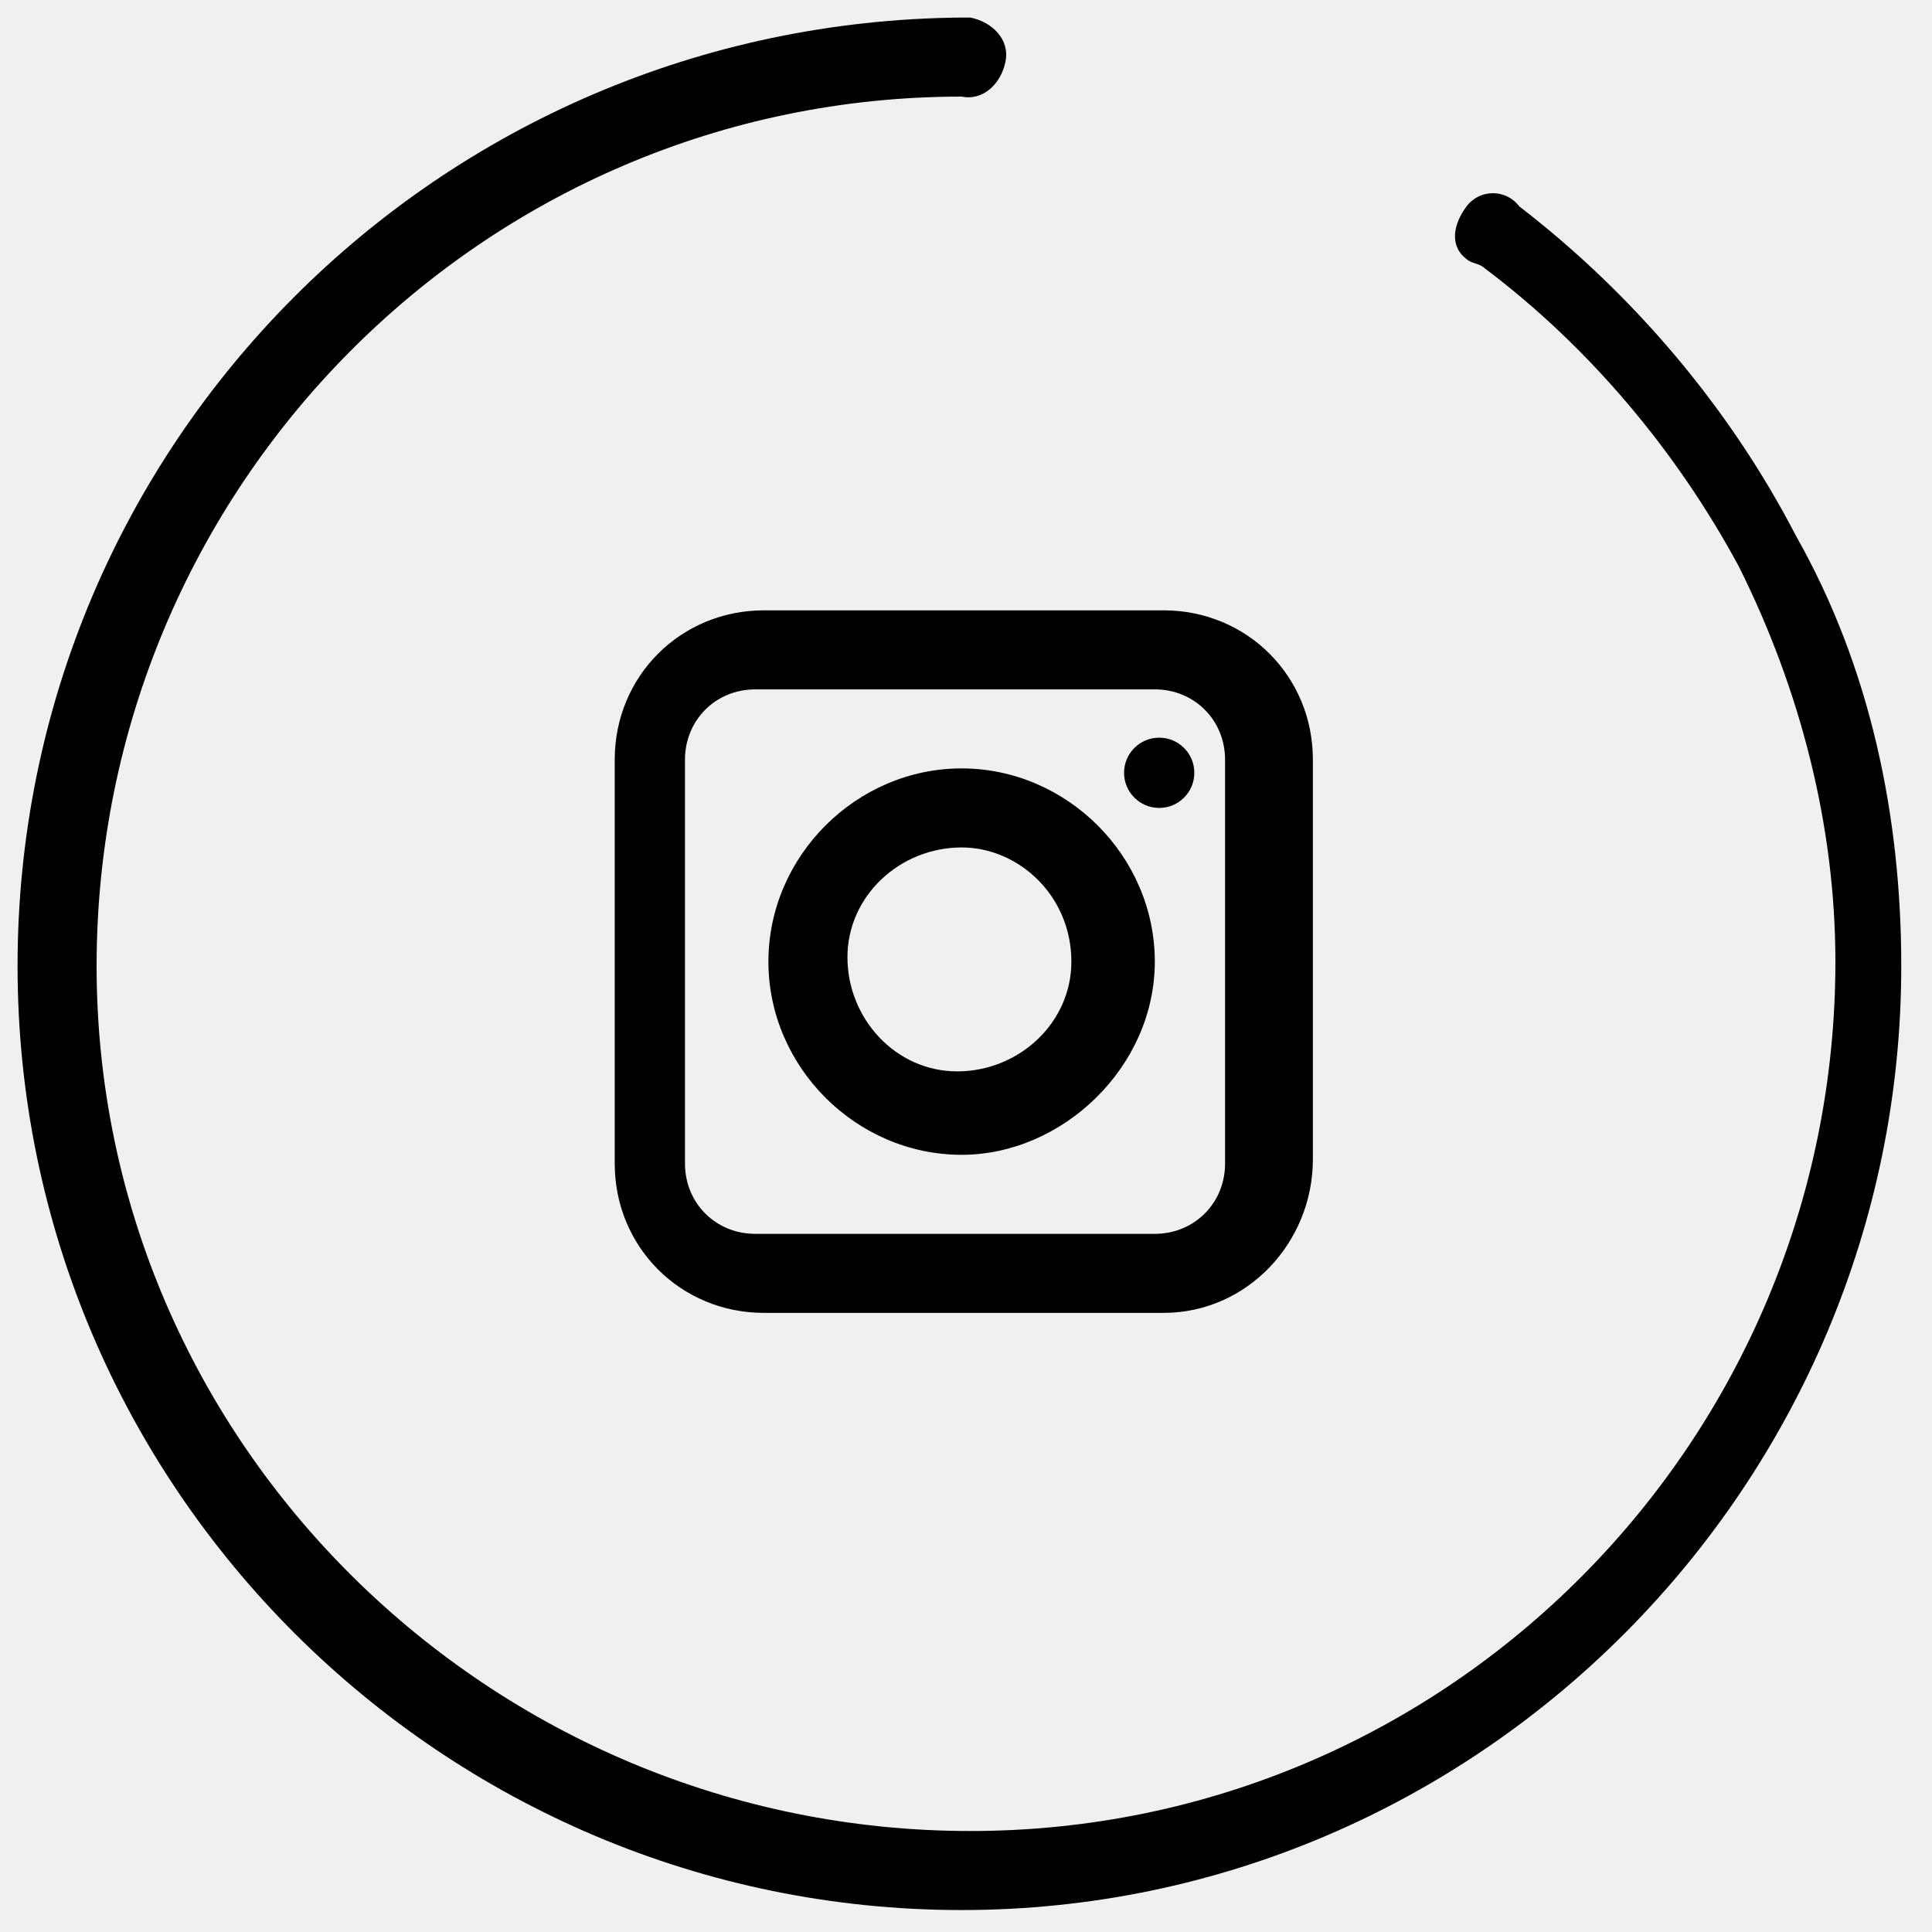
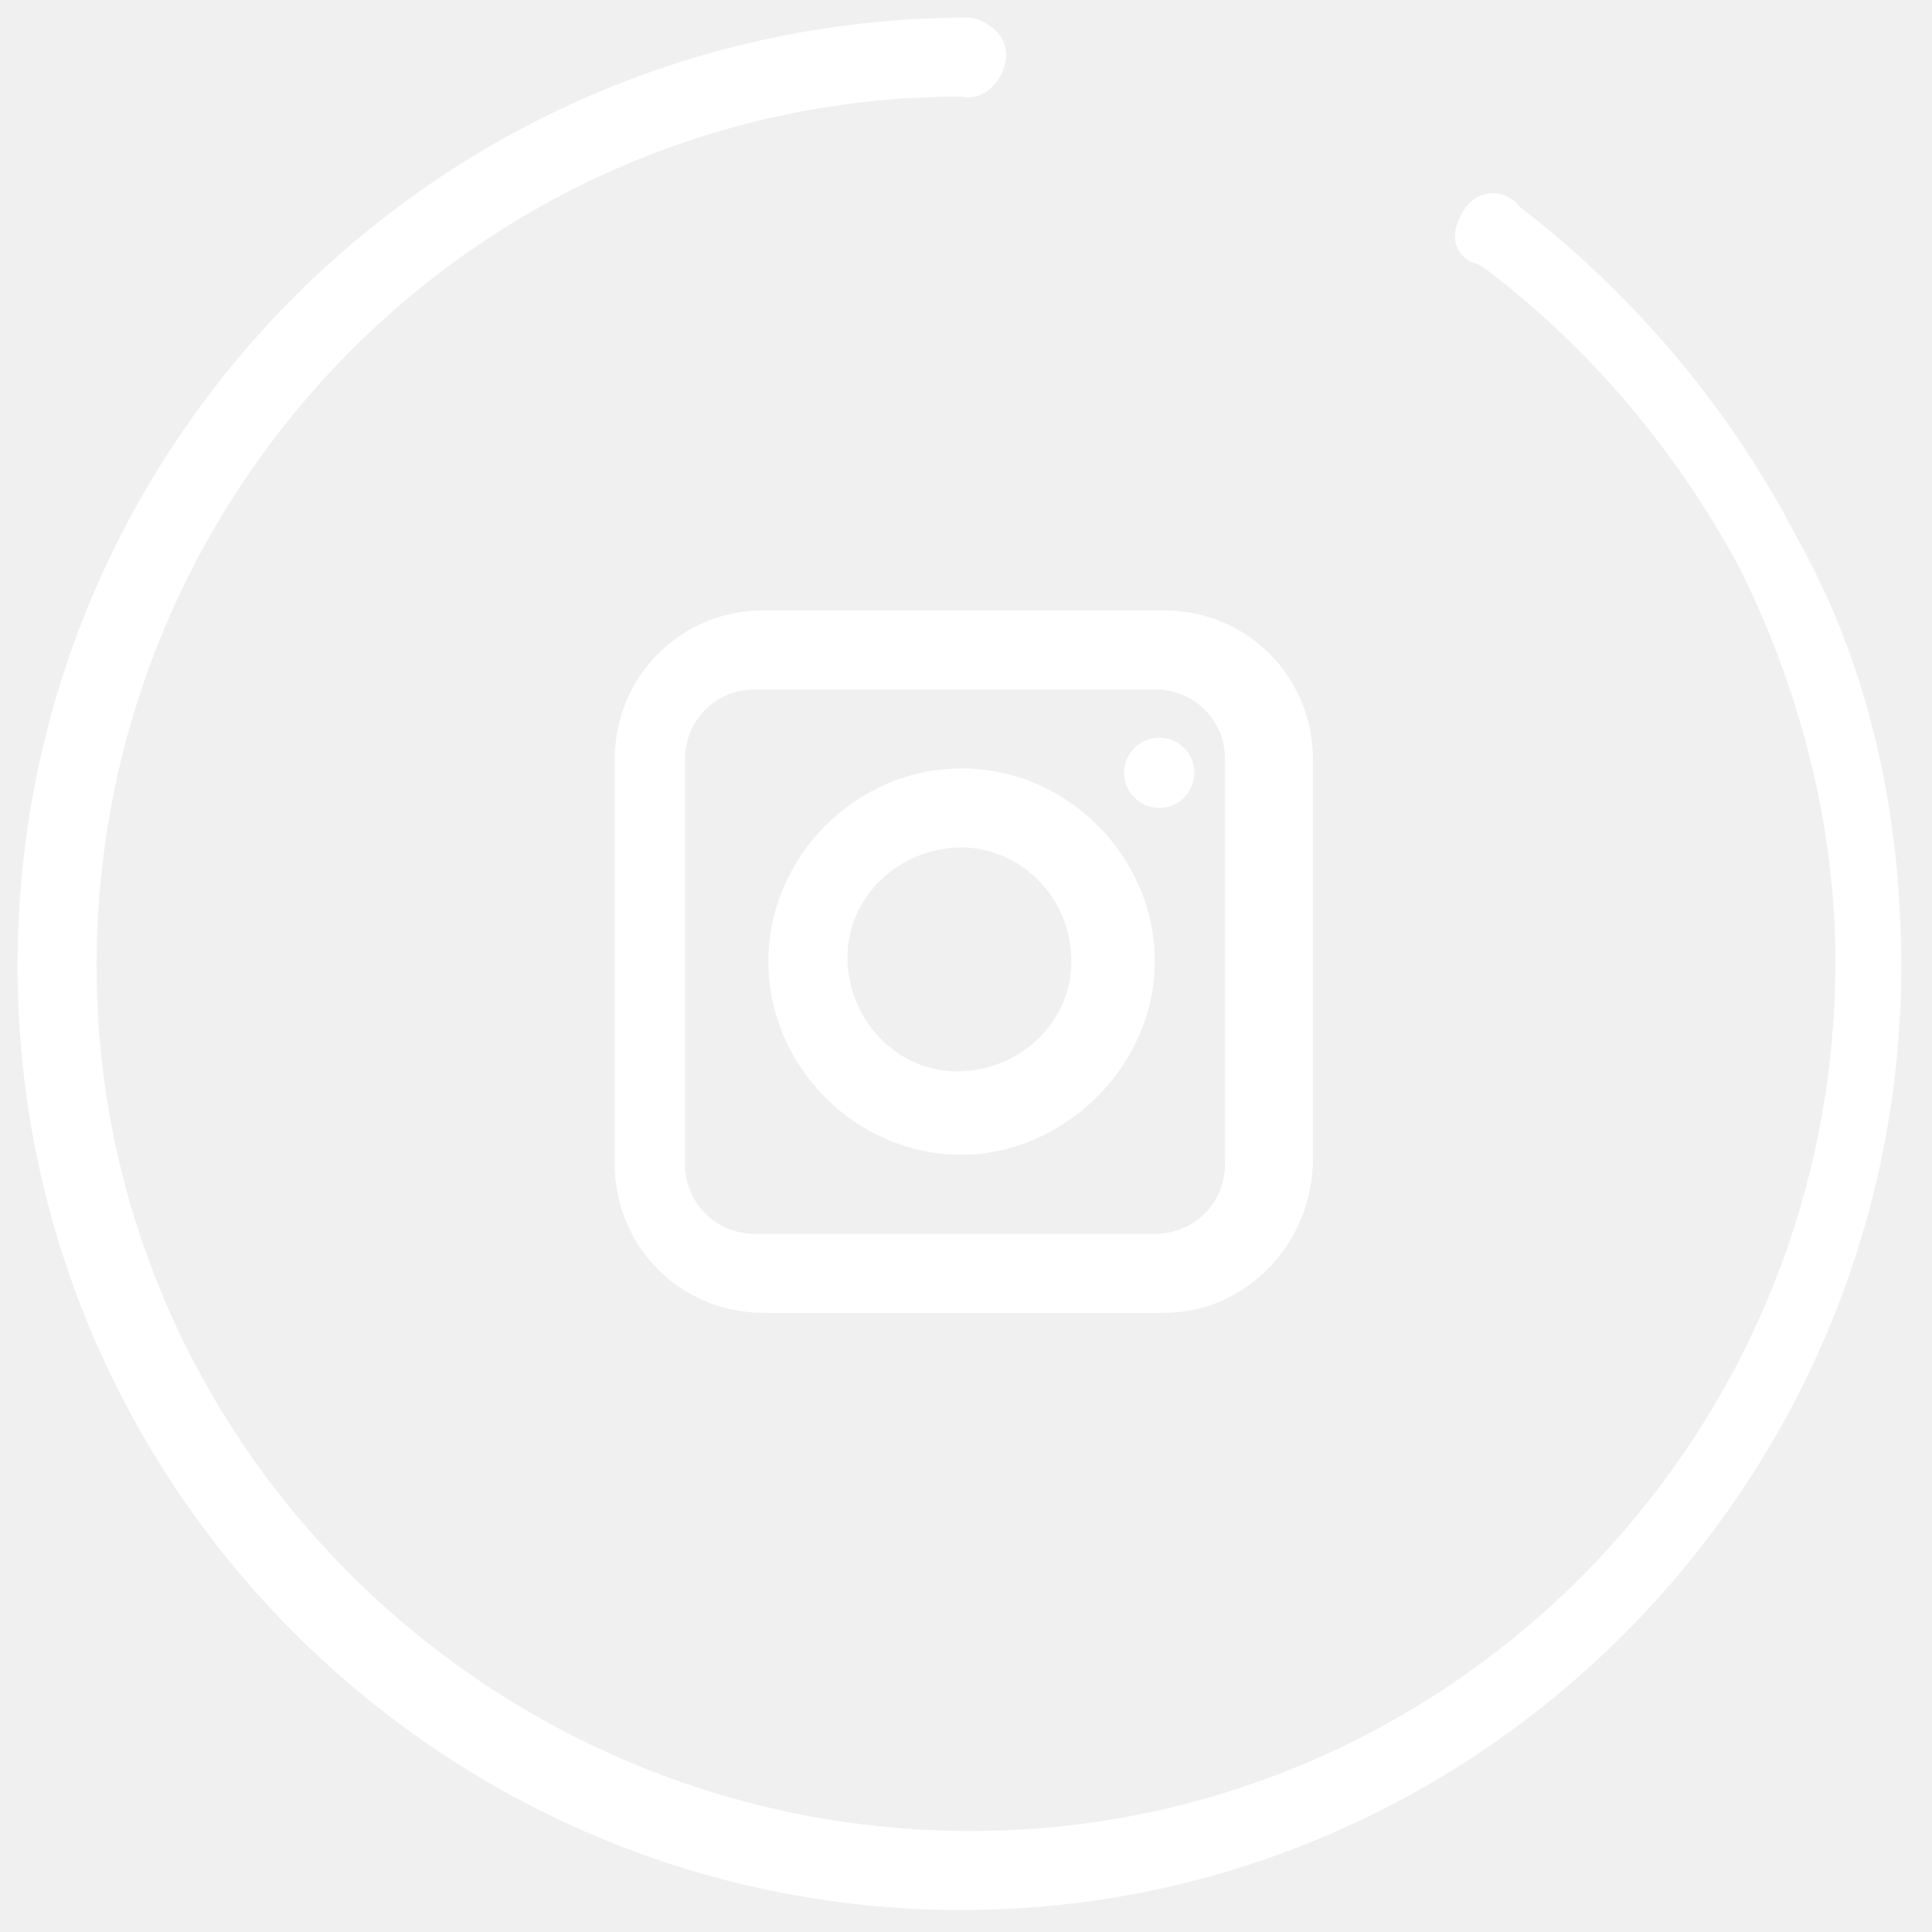
<svg xmlns="http://www.w3.org/2000/svg" version="1.1" id="Capa_1" x="0px" y="0px" viewBox="0 0 44 44" style="enable-background:new 0 0 44 44;" xml:space="preserve">
-   <path d="M40.9,12.2c-1.5-2.9-3.7-5.5-6.3-7.5c-0.3-0.4-0.9-0.4-1.2,0c-0.3,0.4-0.4,0.9,0,1.2C33.5,6,33.7,6,33.8,6.1  c2.4,1.8,4.4,4.2,5.8,6.8c1.4,2.8,2.2,5.9,2.2,9c0,10.9-8.8,19.8-19.7,19.8S2.2,32.9,2.2,22S11,2.2,21.9,2.2l0,0  c0.5,0.1,0.9-0.3,1-0.8s-0.3-0.9-0.8-1c-0.1,0-0.1,0-0.2,0C10,0.5,0.4,10.1,0.4,22s9.7,21.5,21.5,21.5S43.3,33.8,43.3,22  C43.3,18.6,42.6,15.2,40.9,12.2z" />
-   <path d="M26.5,29.9h-9.1c-1.9,0-3.4-1.5-3.4-3.4v-9.2c0-1.9,1.5-3.4,3.4-3.4h9.1c1.9,0,3.4,1.5,3.4,3.4v9.1  C29.9,28.3,28.4,29.9,26.5,29.9z M17.2,15.7c-0.9,0-1.6,0.7-1.6,1.6v9.2c0,0.9,0.7,1.6,1.6,1.6h9.1c0.9,0,1.6-0.7,1.6-1.6v-9.2  c0-0.9-0.7-1.6-1.6-1.6L17.2,15.7z" />
-   <path d="M21.9,26.3c-2.4,0-4.4-2-4.4-4.4s2-4.4,4.4-4.4s4.4,2,4.4,4.4S24.2,26.3,21.9,26.3L21.9,26.3z M21.9,19.3  c-1.4,0-2.6,1.1-2.6,2.5s1.1,2.6,2.5,2.6s2.6-1.1,2.6-2.5l0,0C24.4,20.4,23.2,19.3,21.9,19.3L21.9,19.3z" />
-   <circle cx="26.4" cy="17.6" r="0.8" />
+   <path fill="white" d="M40.9,12.2c-1.5-2.9-3.7-5.5-6.3-7.5c-0.3-0.4-0.9-0.4-1.2,0c-0.3,0.4-0.4,0.9,0,1.2C33.5,6,33.7,6,33.8,6.1  c2.4,1.8,4.4,4.2,5.8,6.8c1.4,2.8,2.2,5.9,2.2,9c0,10.9-8.8,19.8-19.7,19.8S2.2,32.9,2.2,22S11,2.2,21.9,2.2l0,0  c0.5,0.1,0.9-0.3,1-0.8s-0.3-0.9-0.8-1c-0.1,0-0.1,0-0.2,0C10,0.5,0.4,10.1,0.4,22s9.7,21.5,21.5,21.5S43.3,33.8,43.3,22  C43.3,18.6,42.6,15.2,40.9,12.2z" />
+   <path fill="white" d="M26.5,29.9h-9.1c-1.9,0-3.4-1.5-3.4-3.4v-9.2c0-1.9,1.5-3.4,3.4-3.4h9.1c1.9,0,3.4,1.5,3.4,3.4v9.1  C29.9,28.3,28.4,29.9,26.5,29.9z M17.2,15.7c-0.9,0-1.6,0.7-1.6,1.6v9.2c0,0.9,0.7,1.6,1.6,1.6h9.1c0.9,0,1.6-0.7,1.6-1.6v-9.2  c0-0.9-0.7-1.6-1.6-1.6L17.2,15.7z" />
+   <path fill="white" d="M21.9,26.3c-2.4,0-4.4-2-4.4-4.4s2-4.4,4.4-4.4s4.4,2,4.4,4.4S24.2,26.3,21.9,26.3L21.9,26.3z M21.9,19.3  c-1.4,0-2.6,1.1-2.6,2.5s1.1,2.6,2.5,2.6s2.6-1.1,2.6-2.5l0,0C24.4,20.4,23.2,19.3,21.9,19.3L21.9,19.3z" />
+   <circle fill="white" cx="26.4" cy="17.6" r="0.8" />
</svg>
